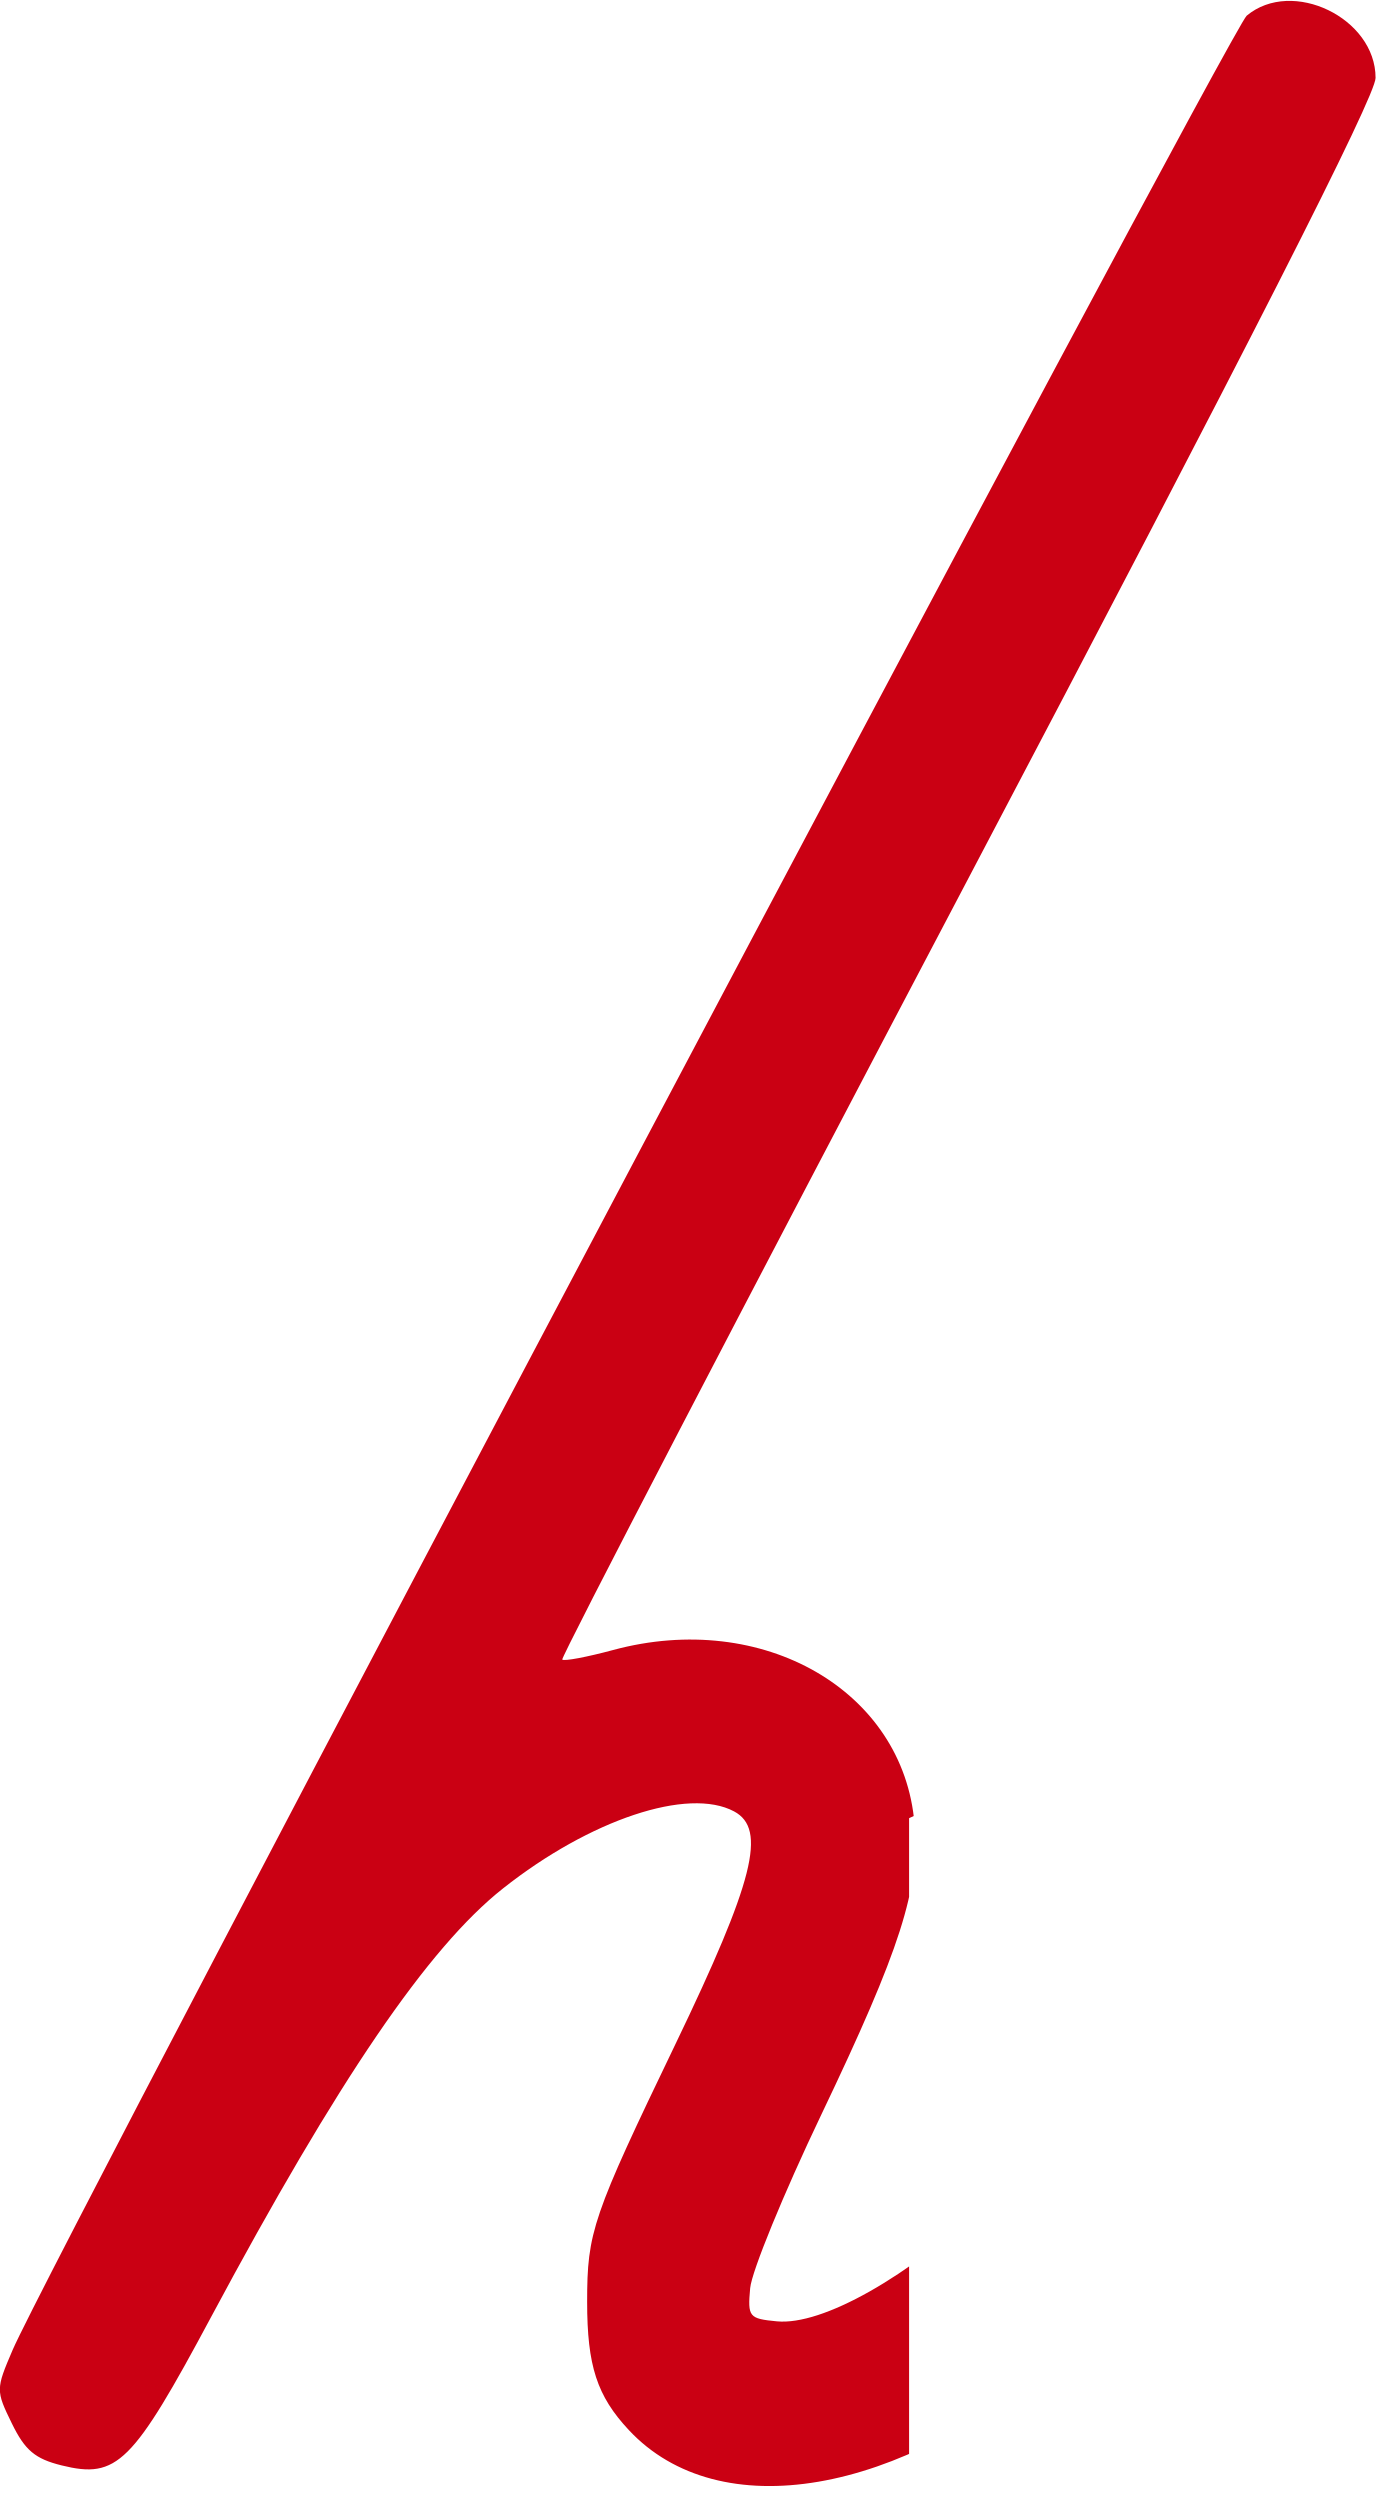
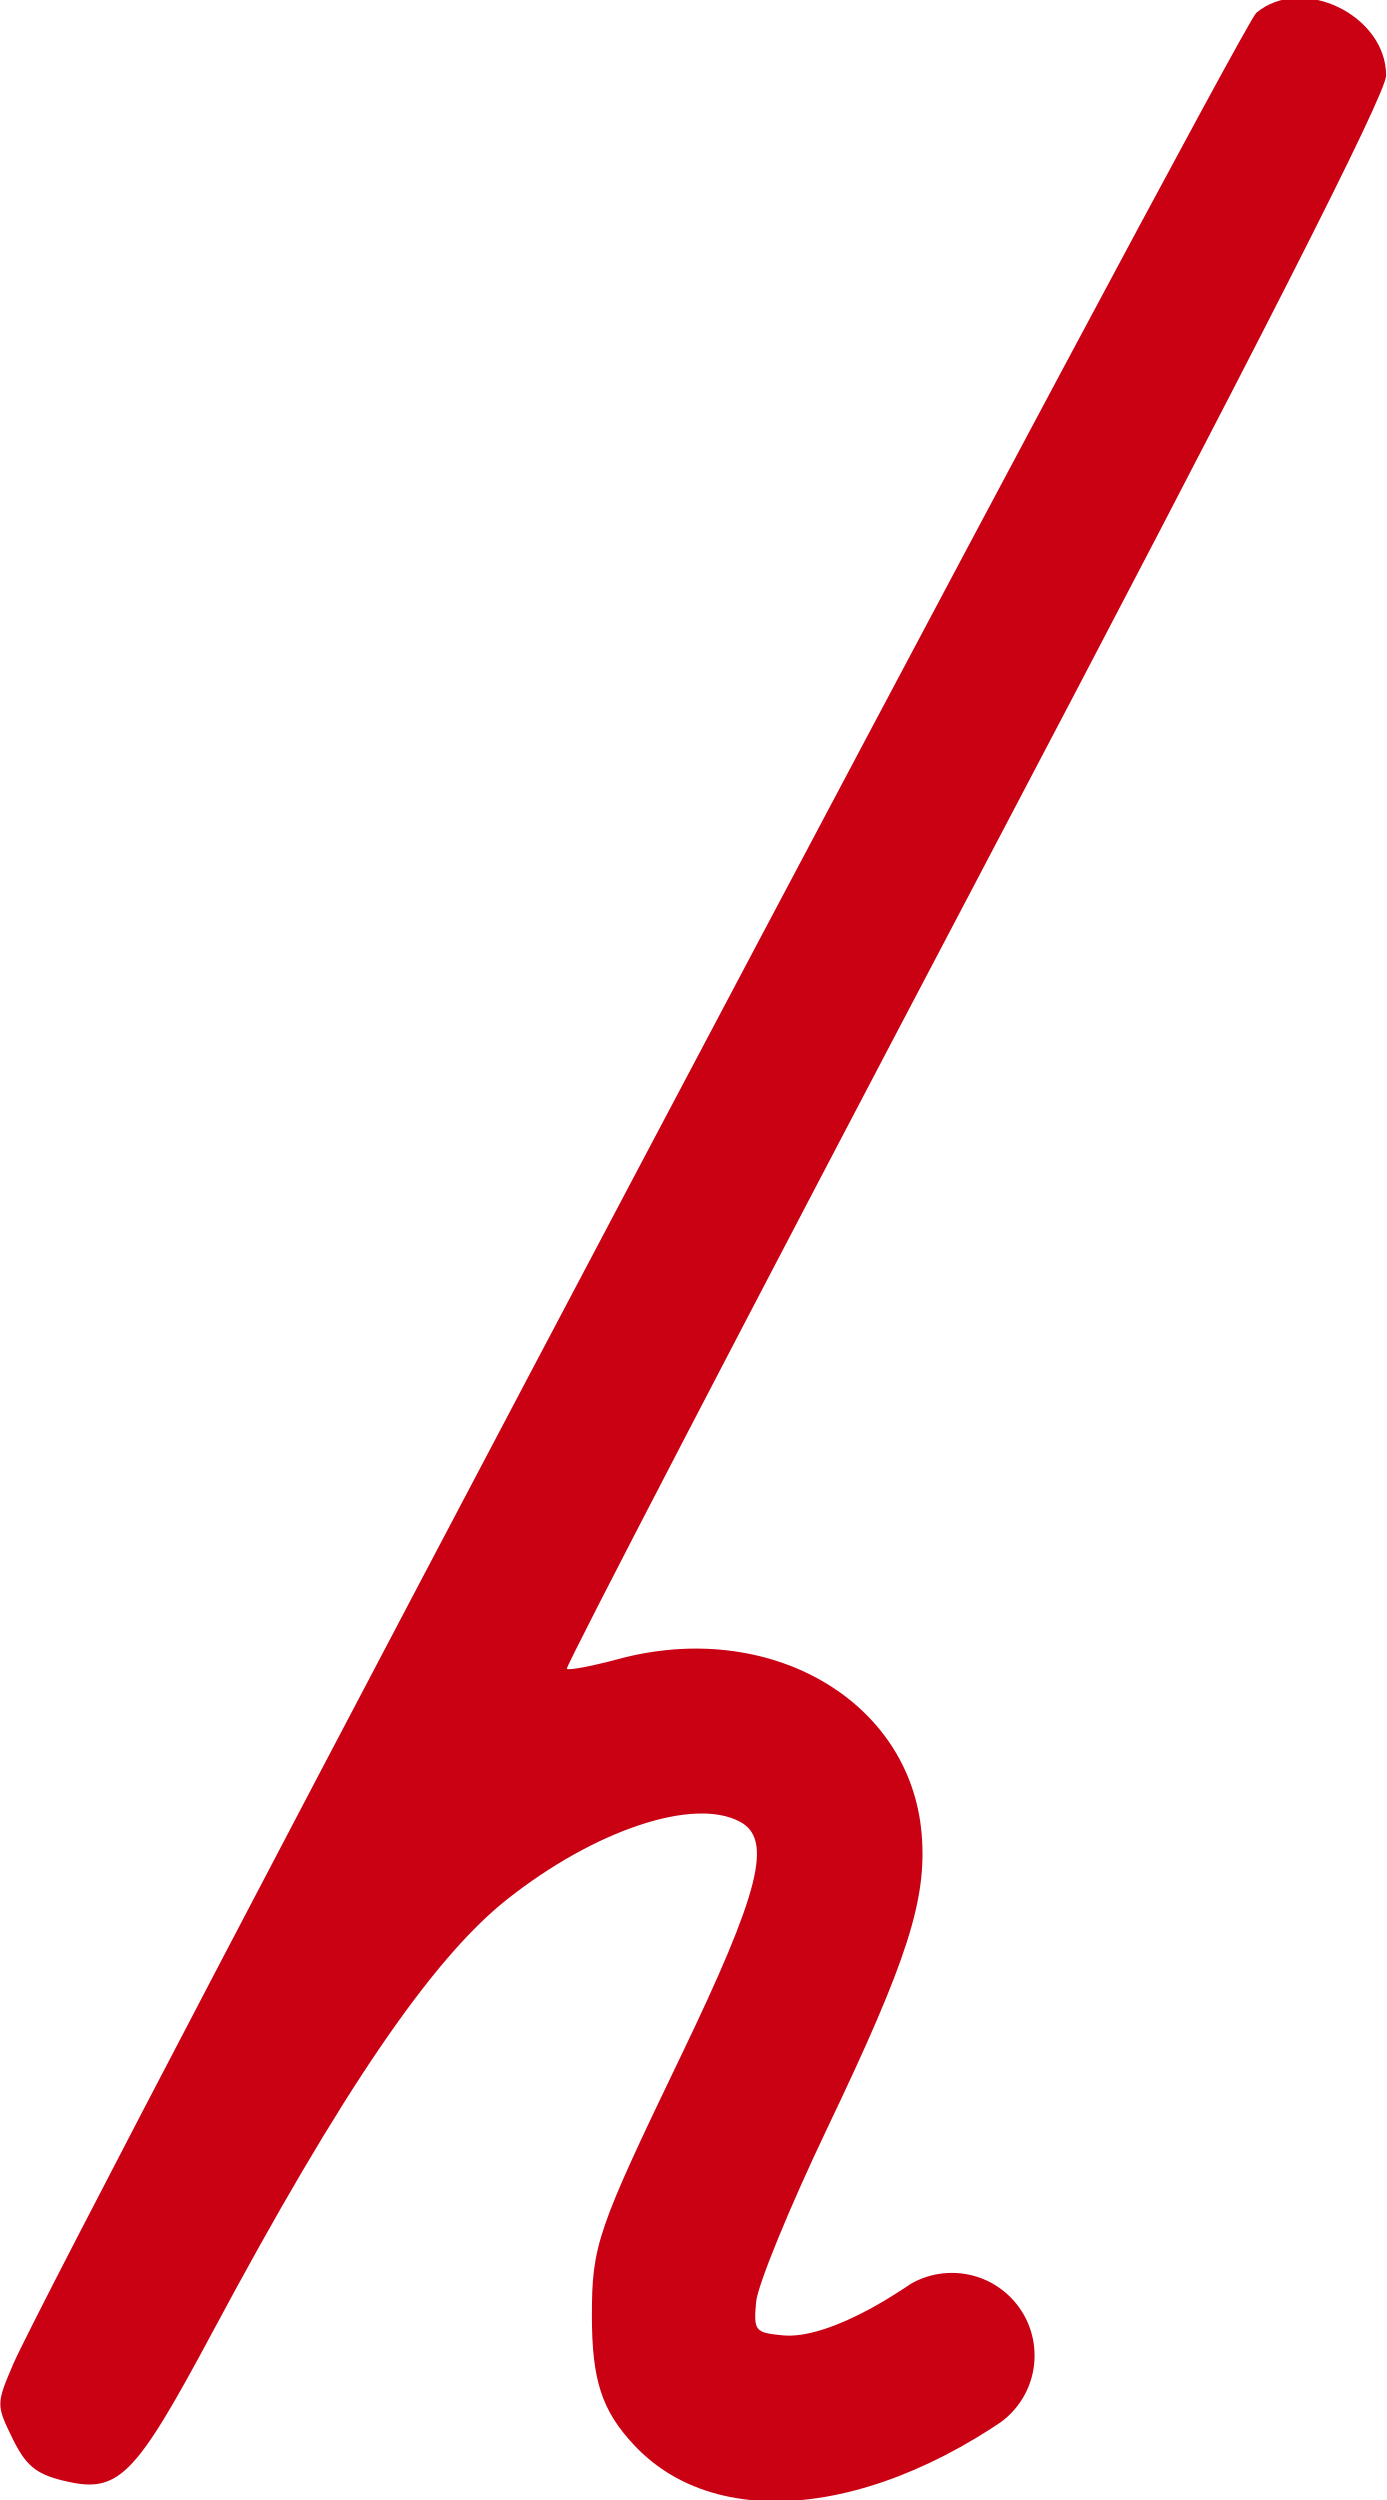
- <svg xmlns="http://www.w3.org/2000/svg" viewBox="10 60 61 110" fill="none">
+ <svg xmlns="http://www.w3.org/2000/svg" viewBox="9.98 60.13 60.55 109.2" fill="none">
  <clipPath id="happen-h">
-     <polygon points="54,50 84,50 84,124 50,140 50,177 -5,177 -5,150 11,144 16,128 22,108 30,88 47,64" />
+     <polygon points="54,50 84,50 84,120 56,136 54,152 49.5,159.59 56.71,171.59 -5,177 -5,150 11,144 16,128 22,108 30,88 47,64" />
+     <circle cx="51.56" cy="163.02" r="3.61" />
  </clipPath>
  <g clip-path="url(#happen-h)">
    <path d="M131.902 285.486C103.027 283.456 77.65 274.134 55.467 257.41C32.721 240.26 14.849 215.35 6.274 188.844C5.337 185.949 5.266 185.411 5.689 184.39C6.559 182.291 9.777 181.552 11.2 183.125C11.514 183.473 12.492 185.814 13.372 188.328C28.326 231.035 63.526 263.588 106.551 274.499C129.967 280.438 153.808 280.173 176.695 273.721C212.687 263.575 243.276 238.103 260.158 204.22C262.778 198.962 265.545 192.281 267.216 187.179C268.661 182.769 269.641 181.498 271.597 181.498C273.098 181.498 274.656 182.7 275.016 184.134C275.306 185.289 272.094 194.623 268.957 201.742C257.625 227.457 237.873 250.076 213.813 264.893C194.644 276.697 172.963 283.646 150.009 285.343C145.101 285.706 136.041 285.777 131.902 285.486ZM62.043 235.381C61.023 234.786 60.131 232.773 60.367 231.595C60.527 230.792 85.369 183.099 92.066 170.737L93.331 168.402L91.746 168.758C87.407 169.733 83.501 167.633 80.617 162.774C80.268 162.185 80.001 162.306 78.139 163.899C74.878 166.689 71.112 168.383 67.678 168.603C65.132 168.767 64.597 168.674 62.682 167.737C61.109 166.967 60.247 166.229 59.447 164.967C58.846 164.02 58.292 163.055 58.214 162.821C58.136 162.586 57.408 162.979 56.588 163.699C49.63 169.81 41.637 171.173 37.67 166.924C36.266 165.421 35.834 164.096 35.834 161.284C35.834 158.204 36.059 157.548 39.723 149.934C43.174 142.762 43.75 140.478 42.3 139.702C40.281 138.621 35.967 140.059 32.135 143.089C28.832 145.7 24.879 151.504 19.286 161.952C15.828 168.412 15.154 169.081 12.713 168.478C11.545 168.189 11.099 167.814 10.524 166.636C9.813 165.179 9.813 165.131 10.557 163.395C12.306 159.317 64.125 61.299 64.855 60.69C66.855 59.02 70.525 60.792 70.525 63.427C70.525 64.24 64.991 75.119 52.56 98.74C42.68 117.516 34.66 132.943 34.739 133.022C34.818 133.101 35.826 132.911 36.979 132.6C43.567 130.821 49.753 134.387 50.238 140.245C50.475 143.097 49.627 145.742 46.132 153.055C44.479 156.515 43.072 159.946 43.007 160.68C42.893 161.947 42.953 162.021 44.182 162.139C46.183 162.33 49.964 160.194 53.475 156.891C55.715 154.783 57.448 152.598 60.134 148.496C64.418 141.956 69.602 136.483 73.424 134.469C79.115 131.47 84.867 131.551 88.207 134.678C89.081 135.496 89.347 135.59 89.508 135.138C89.62 134.826 90.184 134.097 90.763 133.518C92.317 131.963 94.493 132.035 95.882 133.686C97.337 135.415 97.052 136.644 93.787 142.736C87.747 154.004 87.148 155.353 87.127 157.716C87.111 159.592 87.253 160.043 88.136 160.928C89.124 161.916 89.229 161.938 90.796 161.468C93.022 160.801 95.035 159.339 97.993 156.242C101.65 152.412 101.927 151.97 108.251 139.901C111.438 133.819 114.47 128.457 114.989 127.986C116.372 126.729 118.324 126.834 119.732 128.242C121.052 129.562 121.145 130.766 120.088 132.839L119.33 134.326L120.98 133.595C127.026 130.92 132.368 132.306 134.745 137.166C135.568 138.848 135.766 139.795 135.77 142.055C135.779 148.414 133.494 153.649 127.919 160.042C126.516 161.652 125.611 162.968 125.907 162.968C128.018 162.968 134.367 159.885 137.666 157.257C141.704 154.04 143.176 151.876 149.382 140.022C152.601 133.874 155.655 128.457 156.17 127.986C157.608 126.666 159.774 126.806 161.031 128.301C162.215 129.708 162.273 130.853 161.26 132.839L160.501 134.326L162.152 133.595C165.025 132.324 167.617 131.936 169.871 132.441C176.196 133.857 178.637 140.347 175.975 148.67C174.729 152.565 172.889 155.649 169.381 159.722C167.843 161.507 166.817 162.968 167.101 162.968C168.062 162.968 171.92 161.49 174.504 160.131C179.45 157.53 184.683 152.327 186.466 148.238C188.839 142.793 194.663 136.525 199.506 134.203C203.183 132.44 206.691 131.808 209.418 132.419C214.292 133.509 217.22 137.118 216.819 141.54C216.189 148.488 209.685 153.904 198.448 156.84C196.783 157.274 194.863 157.63 194.181 157.63C192.62 157.63 192.238 158.216 193.145 159.22C194.86 161.117 196.621 161.635 201.283 161.614C206.142 161.593 207.773 161.123 212.102 158.494C218.634 154.529 221.452 151.048 227.772 139.138C230.443 134.105 232.973 129.61 233.396 129.149C234.46 127.988 236.048 127.712 237.46 128.442C238.8 129.135 239.405 130.09 239.405 131.513C239.405 132.335 239.54 132.474 240.149 132.281C241.348 131.9 245.259 131.989 246.912 132.434C250.705 133.455 253.463 136.886 253.793 140.992C254.052 144.221 253.346 146.473 249.875 153.489C248.31 156.652 247.03 159.546 247.03 159.919C247.03 160.883 248.49 161.134 250.725 160.554C254.958 159.456 259.091 156.035 263.698 149.816C269.982 141.335 272.064 133.971 271.712 121.477C271.476 113.121 270.661 108.778 267.623 99.675C260.401 78.043 248.988 59.77 233.182 44.535C200.284 12.826 155.061 0.203 109.791 10.093C62.766 20.366 25.027 55.313 11.999 100.648C9.015 111.033 7.467 120.76 6.938 132.447C6.641 139.017 6.636 139.044 5.586 139.947C4.211 141.13 2.64 141.102 1.173 139.867L0 138.88L0.001 134.243C0.004 125.392 1.565 113.507 3.991 103.87C8.048 87.752 14.106 74.161 23.279 60.594C28.381 53.048 32.688 47.885 39.821 40.763C62.658 17.964 90.433 4.785 124.281 0.685C131.069 -0.137 147.455 -0.242 154.012 0.494C160.494 1.222 168.495 2.626 173.86 3.977C224.03 16.613 262.85 54.814 276.34 104.823C278.437 112.596 278.833 115.611 278.824 123.696C278.817 129.895 278.676 131.777 277.978 135.016C276.34 142.615 273.783 148.548 269.865 153.836C265.255 160.058 260.763 164.051 255.757 166.377C247.079 170.41 239.021 166.66 239.922 159.007C240.08 157.665 241.121 155.07 243.265 150.672C246.782 143.46 247.335 141.212 245.91 139.923C244.046 138.236 239.852 139.372 236.486 142.475C234.057 144.714 226.211 157.006 222.479 164.418C220.771 167.81 219.858 168.687 218.037 168.687C216.58 168.687 214.626 167.238 214.626 166.157C214.626 165.488 214.711 165.473 212.143 166.608C205.405 169.589 196.947 169.812 191.724 167.147C189.782 166.156 187.432 164.04 186.376 162.331L185.557 161.006L184.366 162.145C182.163 164.252 177.544 167.147 174.53 168.309C169.867 170.108 166.877 170.674 162.018 170.677C154.839 170.682 149.458 169.036 146.002 165.778L144.664 164.516L126.369 199.296C116.308 218.426 107.697 234.463 107.235 234.935C106.33 235.859 104.54 236.07 103.289 235.4C102.24 234.838 101.294 232.813 101.534 231.641C101.646 231.093 109.129 216.594 118.162 199.421C127.196 182.247 134.54 168.152 134.483 168.098C134.426 168.044 132.897 168.497 131.084 169.105C121.713 172.249 110.131 170.777 104.82 165.767L103.47 164.494L85.187 199.284C75.131 218.418 66.526 234.46 66.063 234.933C65.161 235.856 63.229 236.071 62.043 235.381ZM70.526 160.418C73.601 158.885 77.234 155.044 80.958 149.391C83.85 144.998 84.249 144.186 84.249 142.696C84.249 140.223 83.579 139.513 81.275 139.546C78.56 139.585 75.497 141.257 72.307 144.441C68.067 148.674 65.548 153.167 64.983 157.503C64.85 158.523 64.924 159.814 65.147 160.394C65.49 161.285 65.77 161.443 67.01 161.443C67.83 161.443 69.371 160.994 70.526 160.418ZM116.292 160.429C117.625 159.778 119.529 158.239 121.609 156.13C126.16 151.516 128.46 147.03 128.522 142.644C128.565 139.56 127.995 138.992 125.518 139.653C121.427 140.745 117.011 144.872 112.337 151.973C109.668 156.027 109.41 156.589 109.41 158.332C109.41 159.562 109.623 160.458 110.009 160.844C110.963 161.799 113.882 161.606 116.292 160.429ZM157.464 160.425C158.746 159.797 160.711 158.23 162.603 156.327C167.327 151.574 169.651 147.156 169.764 142.715C169.833 140.001 169.239 139.171 167.437 139.463C162.966 140.189 157.968 144.87 152.695 153.27C150.947 156.053 150.581 156.932 150.581 158.342C150.581 159.395 150.823 160.316 151.212 160.746C152.17 161.805 154.939 161.663 157.464 160.425ZM197.649 149.627C203.111 148.065 207.822 145.229 209.118 142.723C210.366 140.308 209.304 139.066 206.338 139.473C202.525 139.995 198.53 142.805 195.536 147.07C194.504 148.54 193.659 149.888 193.659 150.064C193.659 150.57 194.783 150.447 197.649 149.627Z" fill="#CA0013" />
  </g>
</svg>
